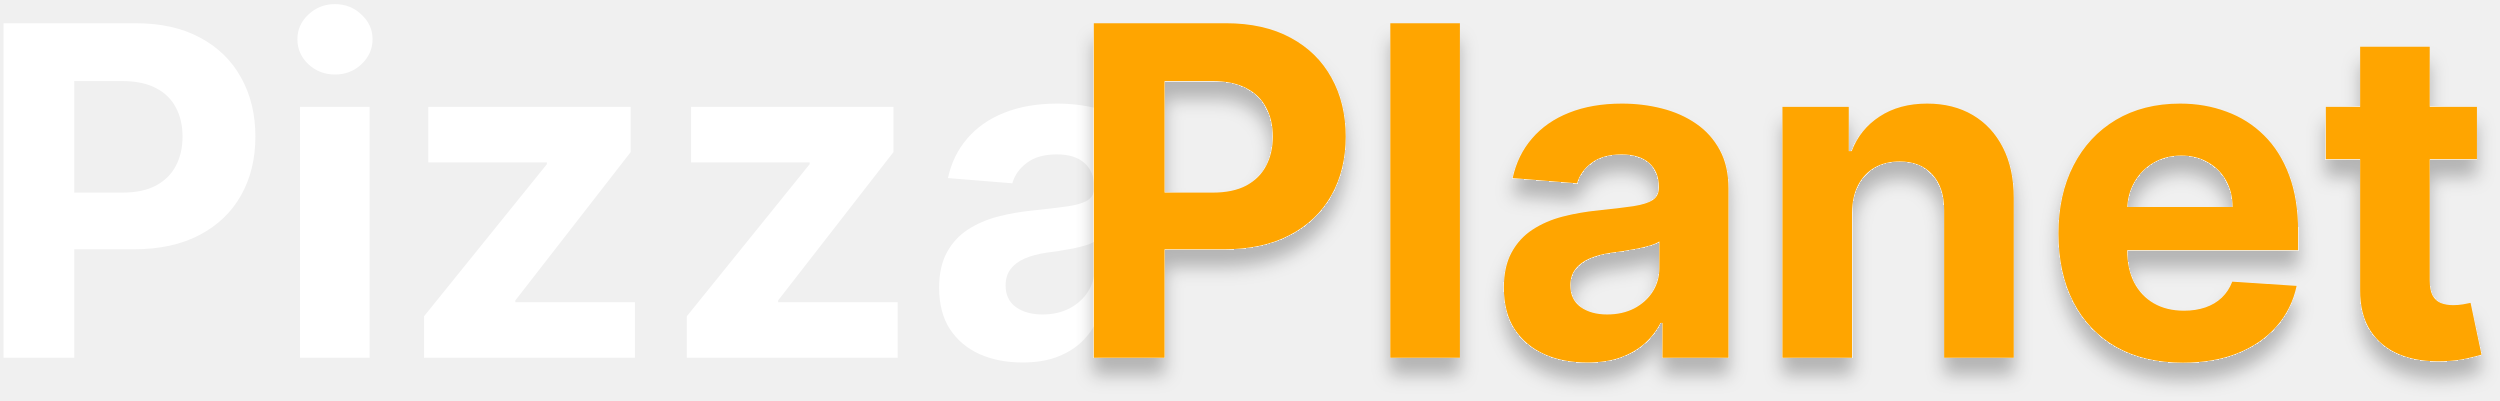
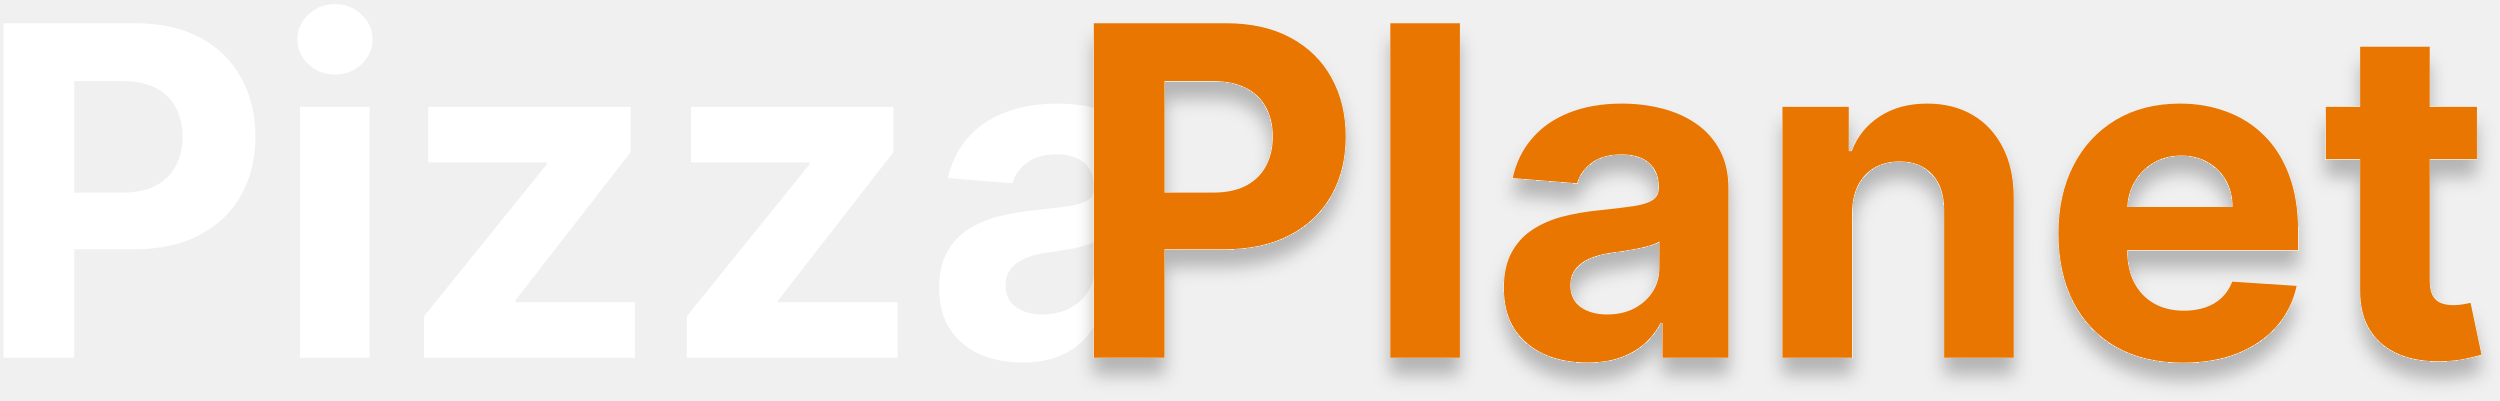
<svg xmlns="http://www.w3.org/2000/svg" width="587" height="94" viewBox="0 0 587 94" fill="none">
  <path d="M0.827 84V5.455H31.815C37.773 5.455 42.848 6.592 47.041 8.868C51.234 11.118 54.43 14.25 56.629 18.264C58.854 22.253 59.966 26.855 59.966 32.071C59.966 37.287 58.841 41.889 56.591 45.878C54.341 49.867 51.081 52.973 46.811 55.197C42.567 57.422 37.428 58.534 31.393 58.534H11.642V45.226H28.709C31.905 45.226 34.538 44.676 36.609 43.577C38.706 42.452 40.266 40.905 41.288 38.936C42.337 36.942 42.861 34.653 42.861 32.071C42.861 29.463 42.337 27.188 41.288 25.244C40.266 23.276 38.706 21.754 36.609 20.68C34.513 19.581 31.854 19.031 28.632 19.031H17.433V84H0.827ZM70.446 84V25.091H86.784V84H70.446ZM78.653 17.497C76.224 17.497 74.14 16.692 72.402 15.081C70.689 13.445 69.832 11.489 69.832 9.213C69.832 6.963 70.689 5.033 72.402 3.422C74.14 1.786 76.224 0.967 78.653 0.967C81.082 0.967 83.153 1.786 84.866 3.422C86.605 5.033 87.474 6.963 87.474 9.213C87.474 11.489 86.605 13.445 84.866 15.081C83.153 16.692 81.082 17.497 78.653 17.497ZM99.565 84V74.258L128.406 38.553V38.131H100.562V25.091H148.08V35.715L121.004 70.538V70.96H149.077V84H99.565ZM161.264 84V74.258L190.105 38.553V38.131H162.261V25.091H209.779V35.715L182.703 70.538V70.96H210.777V84H161.264ZM240.068 85.112C236.31 85.112 232.96 84.46 230.02 83.156C227.08 81.827 224.753 79.871 223.04 77.288C221.352 74.68 220.509 71.433 220.509 67.547C220.509 64.274 221.109 61.526 222.311 59.301C223.513 57.077 225.149 55.287 227.22 53.932C229.291 52.577 231.643 51.554 234.277 50.864C236.936 50.173 239.723 49.688 242.638 49.406C246.064 49.048 248.825 48.716 250.922 48.409C253.018 48.077 254.54 47.591 255.486 46.952C256.432 46.312 256.905 45.367 256.905 44.114V43.883C256.905 41.455 256.138 39.575 254.604 38.246C253.095 36.916 250.947 36.251 248.161 36.251C245.22 36.251 242.881 36.903 241.142 38.207C239.403 39.486 238.253 41.097 237.69 43.04L222.58 41.812C223.347 38.233 224.855 35.139 227.105 32.531C229.355 29.898 232.257 27.878 235.811 26.472C239.391 25.04 243.533 24.324 248.237 24.324C251.51 24.324 254.642 24.707 257.634 25.474C260.651 26.241 263.322 27.43 265.649 29.041C268.001 30.652 269.855 32.723 271.21 35.254C272.565 37.76 273.243 40.764 273.243 44.267V84H257.749V75.831H257.288C256.342 77.672 255.077 79.296 253.491 80.702C251.906 82.082 250.001 83.169 247.777 83.962C245.553 84.729 242.983 85.112 240.068 85.112ZM244.747 73.837C247.151 73.837 249.273 73.364 251.114 72.418C252.955 71.446 254.399 70.142 255.447 68.506C256.496 66.869 257.02 65.016 257.02 62.945V56.693C256.509 57.026 255.805 57.332 254.911 57.614C254.041 57.869 253.057 58.112 251.957 58.342C250.858 58.547 249.759 58.739 248.659 58.918C247.56 59.071 246.562 59.212 245.668 59.34C243.75 59.621 242.075 60.068 240.643 60.682C239.212 61.295 238.099 62.126 237.307 63.175C236.514 64.197 236.118 65.476 236.118 67.01C236.118 69.234 236.923 70.935 238.534 72.111C240.17 73.261 242.241 73.837 244.747 73.837Z" fill="white" />
  <g filter="url(#filter0_d_0_1)">
-     <path d="M256.827 84V5.455H287.815C293.773 5.455 298.848 6.592 303.041 8.868C307.234 11.118 310.43 14.25 312.629 18.264C314.854 22.253 315.966 26.855 315.966 32.071C315.966 37.287 314.841 41.889 312.591 45.878C310.341 49.867 307.081 52.973 302.811 55.197C298.567 57.422 293.428 58.534 287.393 58.534H267.642V45.226H284.709C287.905 45.226 290.538 44.676 292.609 43.577C294.706 42.452 296.266 40.905 297.288 38.936C298.337 36.942 298.861 34.653 298.861 32.071C298.861 29.463 298.337 27.188 297.288 25.244C296.266 23.276 294.706 21.754 292.609 20.68C290.513 19.581 287.854 19.031 284.632 19.031H273.433V84H256.827ZM342.784 5.455V84H326.446V5.455H342.784ZM372.67 85.112C368.911 85.112 365.562 84.46 362.621 83.156C359.681 81.827 357.354 79.871 355.641 77.288C353.954 74.68 353.11 71.433 353.11 67.547C353.11 64.274 353.711 61.526 354.913 59.301C356.114 57.077 357.751 55.287 359.822 53.932C361.893 52.577 364.245 51.554 366.879 50.864C369.538 50.173 372.325 49.688 375.239 49.406C378.665 49.048 381.427 48.716 383.523 48.409C385.62 48.077 387.141 47.591 388.087 46.952C389.033 46.312 389.506 45.367 389.506 44.114V43.883C389.506 41.455 388.739 39.575 387.205 38.246C385.697 36.916 383.549 36.251 380.762 36.251C377.822 36.251 375.482 36.903 373.744 38.207C372.005 39.486 370.854 41.097 370.292 43.04L355.181 41.812C355.948 38.233 357.457 35.139 359.707 32.531C361.957 29.898 364.859 27.878 368.413 26.472C371.992 25.04 376.134 24.324 380.839 24.324C384.112 24.324 387.244 24.707 390.235 25.474C393.252 26.241 395.924 27.43 398.251 29.041C400.603 30.652 402.457 32.723 403.812 35.254C405.167 37.76 405.844 40.764 405.844 44.267V84H390.35V75.831H389.89C388.944 77.672 387.678 79.296 386.093 80.702C384.508 82.082 382.603 83.169 380.379 83.962C378.154 84.729 375.585 85.112 372.67 85.112ZM377.349 73.837C379.752 73.837 381.874 73.364 383.715 72.418C385.556 71.446 387.001 70.142 388.049 68.506C389.097 66.869 389.621 65.016 389.621 62.945V56.693C389.11 57.026 388.407 57.332 387.512 57.614C386.643 57.869 385.658 58.112 384.559 58.342C383.46 58.547 382.36 58.739 381.261 58.918C380.161 59.071 379.164 59.212 378.269 59.34C376.352 59.621 374.677 60.068 373.245 60.682C371.813 61.295 370.701 62.126 369.908 63.175C369.116 64.197 368.719 65.476 368.719 67.01C368.719 69.234 369.525 70.935 371.136 72.111C372.772 73.261 374.843 73.837 377.349 73.837ZM434.858 49.943V84H418.52V25.091H434.091V35.484H434.781C436.085 32.058 438.271 29.348 441.339 27.354C444.408 25.334 448.128 24.324 452.5 24.324C456.591 24.324 460.158 25.219 463.2 27.009C466.243 28.798 468.608 31.355 470.295 34.679C471.983 37.977 472.827 41.915 472.827 46.492V84H456.489V49.406C456.514 45.801 455.594 42.989 453.727 40.969C451.861 38.923 449.291 37.901 446.018 37.901C443.82 37.901 441.876 38.374 440.189 39.32C438.527 40.266 437.223 41.646 436.277 43.462C435.357 45.251 434.884 47.412 434.858 49.943ZM512.55 85.151C506.49 85.151 501.275 83.923 496.902 81.469C492.556 78.989 489.206 75.486 486.854 70.96C484.502 66.409 483.326 61.027 483.326 54.814C483.326 48.754 484.502 43.436 486.854 38.859C489.206 34.283 492.517 30.716 496.787 28.159C501.083 25.602 506.12 24.324 511.898 24.324C515.784 24.324 519.402 24.95 522.752 26.203C526.127 27.43 529.067 29.284 531.573 31.764C534.104 34.244 536.073 37.364 537.479 41.122C538.885 44.855 539.588 49.227 539.588 54.239V58.726H489.846V48.601H524.209C524.209 46.249 523.698 44.165 522.675 42.349C521.652 40.534 520.233 39.115 518.418 38.092C516.628 37.044 514.544 36.52 512.167 36.52C509.686 36.52 507.488 37.095 505.57 38.246C503.678 39.371 502.195 40.892 501.121 42.81C500.047 44.702 499.498 46.811 499.472 49.138V58.764C499.472 61.679 500.009 64.197 501.083 66.32C502.182 68.442 503.729 70.078 505.723 71.229C507.718 72.379 510.083 72.954 512.819 72.954C514.634 72.954 516.296 72.699 517.804 72.188C519.313 71.676 520.604 70.909 521.678 69.886C522.752 68.864 523.57 67.611 524.132 66.128L539.243 67.125C538.476 70.756 536.904 73.926 534.526 76.636C532.174 79.321 529.131 81.418 525.398 82.926C521.691 84.409 517.408 85.151 512.55 85.151ZM581.584 25.091V37.364H546.108V25.091H581.584ZM554.162 10.977H570.5V65.898C570.5 67.406 570.73 68.582 571.191 69.426C571.651 70.244 572.29 70.82 573.108 71.152C573.952 71.484 574.924 71.651 576.023 71.651C576.79 71.651 577.557 71.587 578.324 71.459C579.091 71.305 579.679 71.19 580.088 71.114L582.658 83.271C581.84 83.527 580.689 83.821 579.206 84.153C577.723 84.511 575.921 84.729 573.799 84.805C569.861 84.959 566.409 84.435 563.444 83.233C560.503 82.031 558.215 80.165 556.578 77.633C554.942 75.102 554.137 71.906 554.162 68.046V10.977Z" fill="#FFA500" />
+     <path d="M256.827 84V5.455H287.815C293.773 5.455 298.848 6.592 303.041 8.868C307.234 11.118 310.43 14.25 312.629 18.264C314.854 22.253 315.966 26.855 315.966 32.071C315.966 37.287 314.841 41.889 312.591 45.878C310.341 49.867 307.081 52.973 302.811 55.197C298.567 57.422 293.428 58.534 287.393 58.534H267.642V45.226H284.709C287.905 45.226 290.538 44.676 292.609 43.577C294.706 42.452 296.266 40.905 297.288 38.936C298.337 36.942 298.861 34.653 298.861 32.071C298.861 29.463 298.337 27.188 297.288 25.244C296.266 23.276 294.706 21.754 292.609 20.68C290.513 19.581 287.854 19.031 284.632 19.031H273.433V84H256.827ZM342.784 5.455V84H326.446V5.455H342.784ZM372.67 85.112C368.911 85.112 365.562 84.46 362.621 83.156C359.681 81.827 357.354 79.871 355.641 77.288C353.954 74.68 353.11 71.433 353.11 67.547C353.11 64.274 353.711 61.526 354.913 59.301C356.114 57.077 357.751 55.287 359.822 53.932C361.893 52.577 364.245 51.554 366.879 50.864C369.538 50.173 372.325 49.688 375.239 49.406C378.665 49.048 381.427 48.716 383.523 48.409C385.62 48.077 387.141 47.591 388.087 46.952C389.033 46.312 389.506 45.367 389.506 44.114V43.883C389.506 41.455 388.739 39.575 387.205 38.246C385.697 36.916 383.549 36.251 380.762 36.251C377.822 36.251 375.482 36.903 373.744 38.207C372.005 39.486 370.854 41.097 370.292 43.04L355.181 41.812C355.948 38.233 357.457 35.139 359.707 32.531C361.957 29.898 364.859 27.878 368.413 26.472C371.992 25.04 376.134 24.324 380.839 24.324C384.112 24.324 387.244 24.707 390.235 25.474C393.252 26.241 395.924 27.43 398.251 29.041C400.603 30.652 402.457 32.723 403.812 35.254C405.167 37.76 405.844 40.764 405.844 44.267V84H390.35V75.831H389.89C388.944 77.672 387.678 79.296 386.093 80.702C384.508 82.082 382.603 83.169 380.379 83.962C378.154 84.729 375.585 85.112 372.67 85.112ZM377.349 73.837C379.752 73.837 381.874 73.364 383.715 72.418C385.556 71.446 387.001 70.142 388.049 68.506C389.097 66.869 389.621 65.016 389.621 62.945V56.693C389.11 57.026 388.407 57.332 387.512 57.614C386.643 57.869 385.658 58.112 384.559 58.342C383.46 58.547 382.36 58.739 381.261 58.918C380.161 59.071 379.164 59.212 378.269 59.34C376.352 59.621 374.677 60.068 373.245 60.682C371.813 61.295 370.701 62.126 369.908 63.175C369.116 64.197 368.719 65.476 368.719 67.01C368.719 69.234 369.525 70.935 371.136 72.111C372.772 73.261 374.843 73.837 377.349 73.837ZM434.858 49.943V84H418.52V25.091H434.091V35.484H434.781C436.085 32.058 438.271 29.348 441.339 27.354C444.408 25.334 448.128 24.324 452.5 24.324C456.591 24.324 460.158 25.219 463.2 27.009C466.243 28.798 468.608 31.355 470.295 34.679C471.983 37.977 472.827 41.915 472.827 46.492V84H456.489V49.406C456.514 45.801 455.594 42.989 453.727 40.969C451.861 38.923 449.291 37.901 446.018 37.901C443.82 37.901 441.876 38.374 440.189 39.32C438.527 40.266 437.223 41.646 436.277 43.462C435.357 45.251 434.884 47.412 434.858 49.943ZM512.55 85.151C506.49 85.151 501.275 83.923 496.902 81.469C492.556 78.989 489.206 75.486 486.854 70.96C484.502 66.409 483.326 61.027 483.326 54.814C483.326 48.754 484.502 43.436 486.854 38.859C489.206 34.283 492.517 30.716 496.787 28.159C501.083 25.602 506.12 24.324 511.898 24.324C515.784 24.324 519.402 24.95 522.752 26.203C526.127 27.43 529.067 29.284 531.573 31.764C534.104 34.244 536.073 37.364 537.479 41.122C538.885 44.855 539.588 49.227 539.588 54.239V58.726H489.846V48.601H524.209C524.209 46.249 523.698 44.165 522.675 42.349C521.652 40.534 520.233 39.115 518.418 38.092C516.628 37.044 514.544 36.52 512.167 36.52C509.686 36.52 507.488 37.095 505.57 38.246C503.678 39.371 502.195 40.892 501.121 42.81C500.047 44.702 499.498 46.811 499.472 49.138V58.764C499.472 61.679 500.009 64.197 501.083 66.32C502.182 68.442 503.729 70.078 505.723 71.229C507.718 72.379 510.083 72.954 512.819 72.954C514.634 72.954 516.296 72.699 517.804 72.188C519.313 71.676 520.604 70.909 521.678 69.886C522.752 68.864 523.57 67.611 524.132 66.128L539.243 67.125C538.476 70.756 536.904 73.926 534.526 76.636C532.174 79.321 529.131 81.418 525.398 82.926C521.691 84.409 517.408 85.151 512.55 85.151ZM581.584 25.091V37.364H546.108V25.091H581.584ZM554.162 10.977H570.5V65.898C570.5 67.406 570.73 68.582 571.191 69.426C571.651 70.244 572.29 70.82 573.108 71.152C573.952 71.484 574.924 71.651 576.023 71.651C576.79 71.651 577.557 71.587 578.324 71.459C579.091 71.305 579.679 71.19 580.088 71.114L582.658 83.271C581.84 83.527 580.689 83.821 579.206 84.153C577.723 84.511 575.921 84.729 573.799 84.805C569.861 84.959 566.409 84.435 563.444 83.233C560.503 82.031 558.215 80.165 556.578 77.633C554.942 75.102 554.137 71.906 554.162 68.046V10.977Z" fill="#E97601" />
  </g>
  <defs>
    <filter id="filter0_d_0_1" x="252.827" y="5.455" width="333.831" height="87.696" filterUnits="userSpaceOnUse" color-interpolation-filters="sRGB">
      <feFlood flood-opacity="0" result="BackgroundImageFix" />
      <feColorMatrix in="SourceAlpha" type="matrix" values="0 0 0 0 0 0 0 0 0 0 0 0 0 0 0 0 0 0 127 0" result="hardAlpha" />
      <feOffset dy="4" />
      <feGaussianBlur stdDeviation="2" />
      <feComposite in2="hardAlpha" operator="out" />
      <feColorMatrix type="matrix" values="0 0 0 0 0 0 0 0 0 0 0 0 0 0 0 0 0 0 0.25 0" />
      <feBlend mode="normal" in2="BackgroundImageFix" result="effect1_dropShadow_0_1" />
      <feBlend mode="normal" in="SourceGraphic" in2="effect1_dropShadow_0_1" result="shape" />
    </filter>
  </defs>
</svg>
